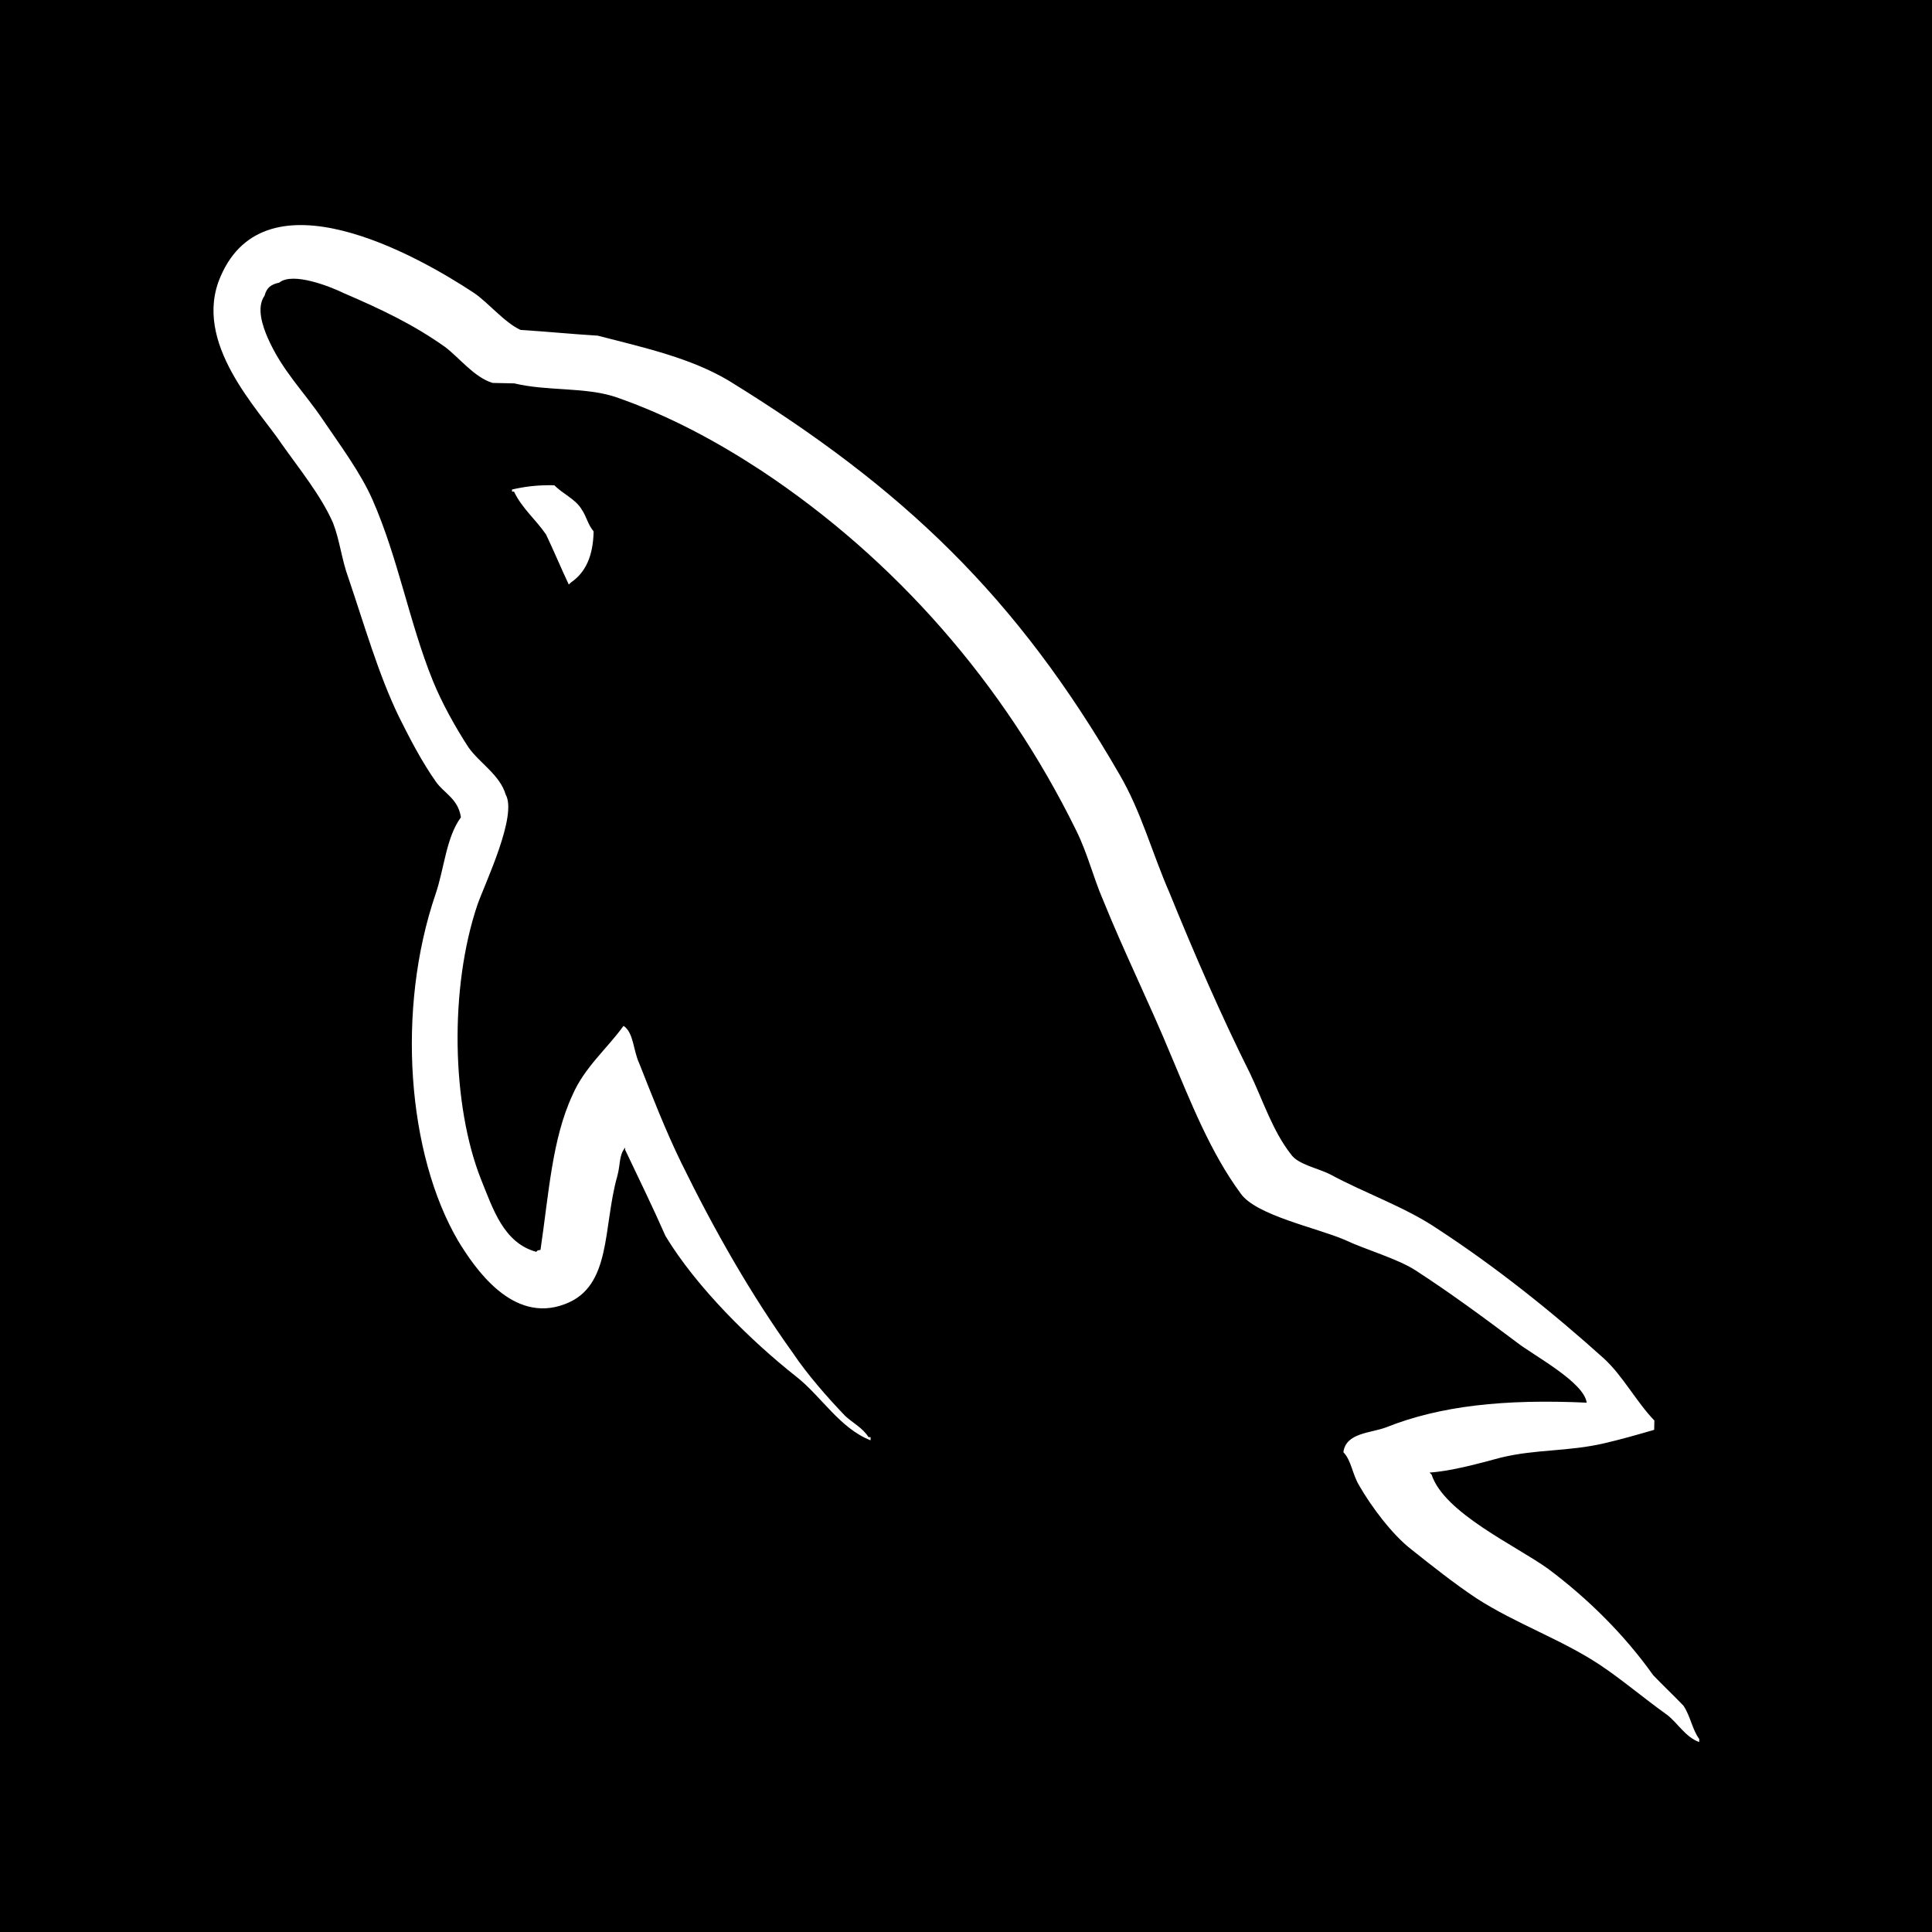
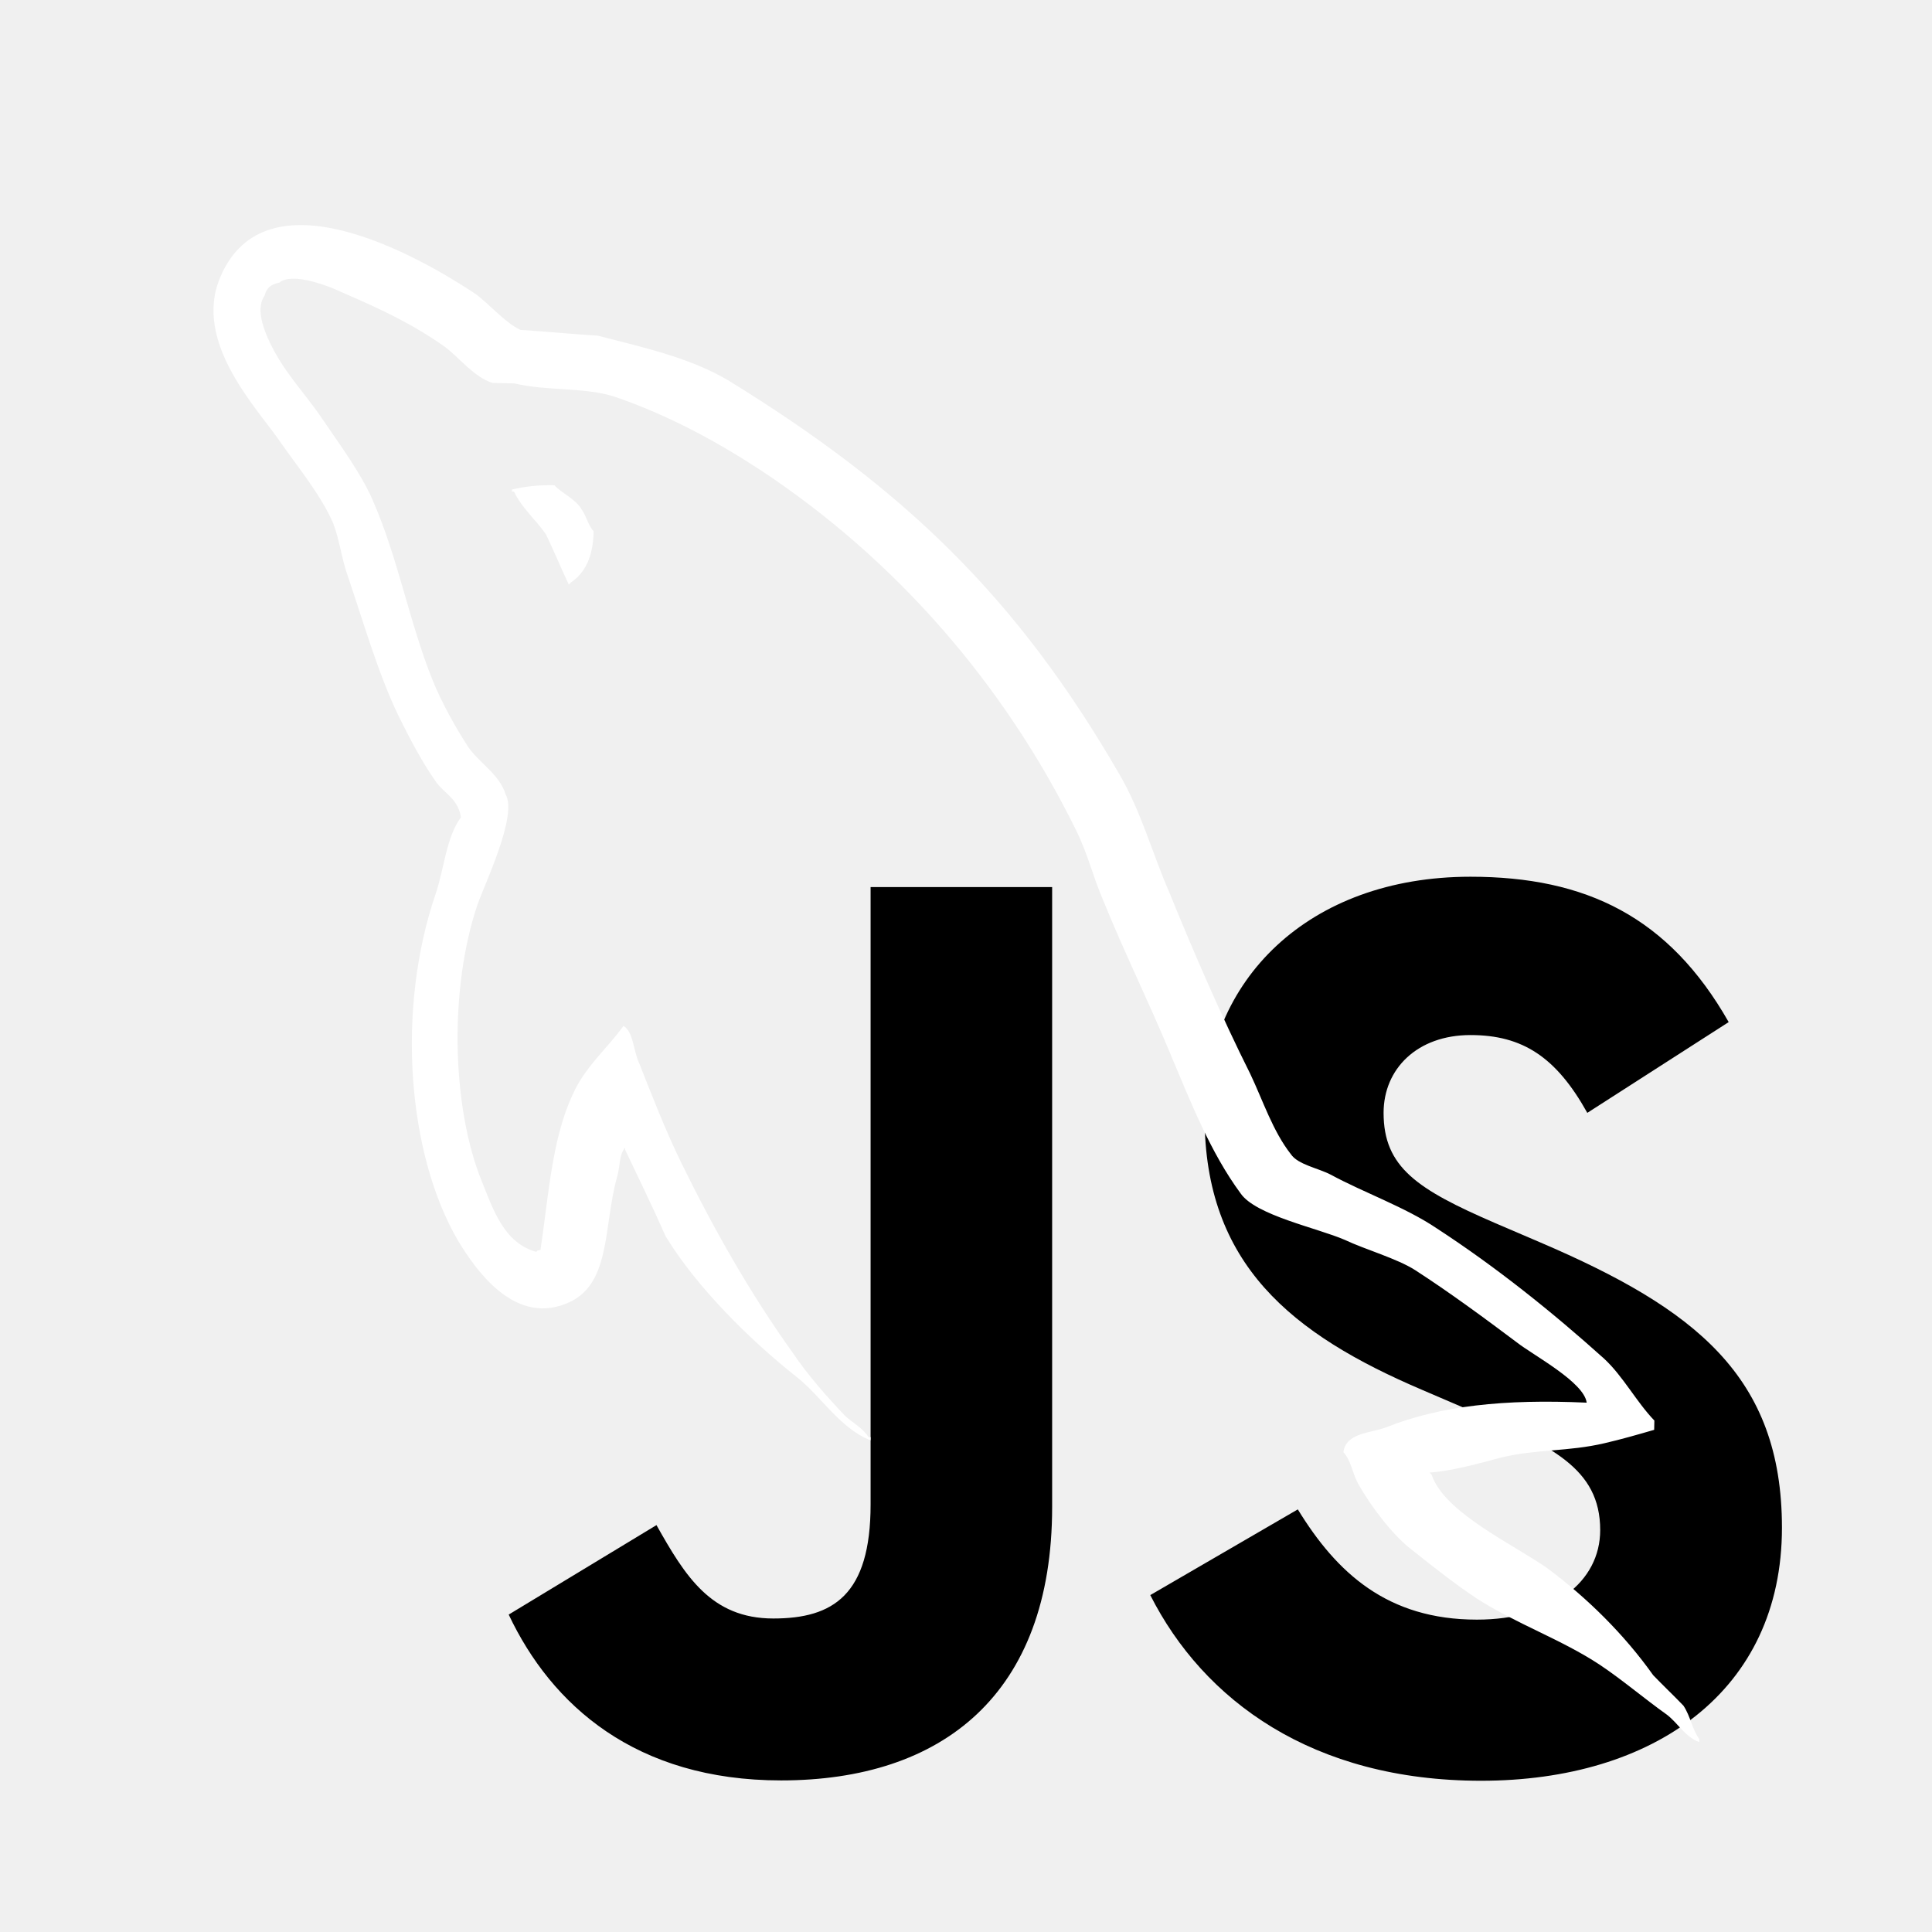
<svg xmlns="http://www.w3.org/2000/svg" viewBox="0 0 630 630" version="1.1" id="svg1080">
-   <defs id="defs1084" />
-   <rect width="630" height="630" x="0" y="0" />
  <path d="m423.2 492.19c12.69 20.72 29.2 35.95 58.4 35.95 24.53 0 40.2-12.26 40.2-29.2 0-20.3-16.1-27.49-43.1-39.3l-14.8-6.35c-42.72-18.2-71.1-41-71.1-89.2 0-44.4 33.83-78.2 86.7-78.2 37.64 0 64.7 13.1 84.2 47.4l-46.1 29.6c-10.15-18.2-21.1-25.37-38.1-25.37-17.34 0-28.33 11-28.33 25.37 0 17.76 11 24.95 36.4 35.95l14.8 6.34c50.3 21.57 78.7 43.56 78.7 93 0 53.3-41.87 82.5-98.1 82.5-54.98 0-90.5-26.2-107.88-60.54zm-209.13 5.13c9.3 16.5 17.76 30.45 38.1 30.45 19.45 0 31.72-7.61 31.72-37.2v-201.3h59.2v202.1c0 61.3-35.94 89.2-88.4 89.2-47.4 0-74.85-24.53-88.81-54.075z" id="path1078" />
  <g transform="translate(69.85229,70.37304)" id="g5012" style="fill:#ffffff" />
  <g transform="translate(69.85229,70.37304)" id="g5014" style="fill:#ffffff" />
  <g transform="translate(69.85229,70.37304)" id="g5016" style="fill:#ffffff" />
  <g transform="translate(69.85229,70.37304)" id="g5018" style="fill:#ffffff" />
  <g transform="translate(69.85229,70.37304)" id="g5020" style="fill:#ffffff" />
  <g transform="translate(69.85229,70.37304)" id="g5022" style="fill:#ffffff" />
  <g transform="translate(69.85229,70.37304)" id="g5024" style="fill:#ffffff" />
  <g transform="translate(69.85229,70.37304)" id="g5026" style="fill:#ffffff" />
  <g transform="translate(69.85229,70.37304)" id="g5028" style="fill:#ffffff" />
  <g transform="translate(69.85229,70.37304)" id="g5030" style="fill:#ffffff" />
  <g transform="translate(69.85229,70.37304)" id="g5032" style="fill:#ffffff" />
  <g transform="translate(69.85229,70.37304)" id="g5034" style="fill:#ffffff" />
  <g transform="translate(69.85229,70.37304)" id="g5036" style="fill:#ffffff" />
  <g transform="translate(69.85229,70.37304)" id="g5038" style="fill:#ffffff" />
  <g transform="translate(69.85229,70.37304)" id="g5040" style="fill:#ffffff" />
  <path style="clip-rule:evenodd;fill:#ffffff;fill-rule:evenodd;stroke-width:7.906" d="m 517.398,457.391 c -26.86,-1.233 -47.759,1.018 -65.39,8.043 -5.077,1.918 -13.147,1.75 -13.944,8.106 2.631,2.759 2.88,7.122 5.15,10.87 3.891,6.803 10.752,16.024 17.047,20.868 6.946,5.522 13.884,11.037 21.184,15.902 12.937,8.336 27.611,13.348 40.215,21.677 7.3,4.865 14.564,11.067 21.857,16.256 3.635,2.765 5.907,7.185 10.559,8.959 0.008,-0.34 0.016,-0.68 0.024,-1.004 -2.284,-3.076 -2.857,-7.461 -5.15,-10.87 -3.281,-3.421 -6.585,-6.519 -9.874,-9.948 -9.464,-13.309 -21.318,-24.991 -34.227,-34.662 -10.603,-7.623 -33.907,-18.192 -38.018,-30.725 0,0 -0.333,-0.331 -0.666,-0.678 7.412,-0.509 16.202,-3.014 23.303,-4.89 11.485,-2.789 21.896,-1.907 33.705,-4.673 5.419,-1.247 10.821,-2.802 16.231,-4.374 0.024,-1.004 0.04,-2.023 0.063,-3.027 -5.928,-6.173 -10.107,-14.334 -16.382,-20.175 -16.827,-15.139 -35.345,-29.981 -54.575,-42.489 -10.277,-6.936 -23.639,-11.588 -34.601,-17.527 -3.989,-2.1 -10.678,-3.252 -12.972,-6.66 -5.9,-7.525 -9.04,-17.332 -13.228,-26.158 -9.352,-18.683 -18.345,-39.376 -26.332,-59.035 -5.781,-13.232 -9.19,-26.414 -16.336,-38.661 -33.418,-57.846 -70.334,-93.237 -127.404,-128.385 -12.294,-7.318 -27.003,-10.647 -42.718,-14.676 -8.387,-0.508 -16.775,-1.355 -25.178,-1.87 -5.326,-2.468 -10.559,-8.959 -15.207,-12.084 C 135.644,83.008 86.792,55.766 71.959,90.083 62.429,111.732 84.498,133.702 91.989,144.961 c 5.553,7.85 12.761,16.738 16.609,25.556 2.228,5.756 2.781,11.825 5.003,17.92 5.082,14.893 9.765,31.463 16.535,45.387 3.559,7.136 7.436,14.61 12.006,21.087 2.61,3.755 7.27,5.529 8.155,11.605 -4.851,6.62 -5.402,16.691 -8.265,25.037 -12.879,37.719 -9.175,84.854 7.378,113.106 5.215,8.515 17.594,27.261 34.877,20.561 15.239,-5.731 12.272,-24.953 16.994,-41.658 1.104,-4.018 0.481,-6.719 2.56,-9.356 -0.007,0.332 -0.016,0.672 -0.016,0.672 4.514,9.504 9.012,18.676 13.186,28.173 10.074,16.682 27.855,34.197 42.745,45.935 7.936,6.215 14.105,16.766 24.113,20.676 0.008,-0.34 0.016,-0.68 0.024,-1.02 -0.34,-0.008 -0.34,-0.008 -0.68,-0.016 -1.96,-3.054 -4.944,-4.476 -7.582,-6.88 -5.928,-6.173 -12.5,-13.712 -17.055,-20.521 -13.731,-19.115 -25.721,-40.21 -36.361,-61.941 -5.157,-10.522 -9.621,-22.05 -13.775,-32.559 -1.939,-4.073 -1.813,-10.12 -5.122,-12.206 -5.205,7.285 -12.729,13.517 -16.61,22.506 -6.681,14.315 -7.733,32.109 -10.458,50.54 -1.366,0.304 -0.68,-0.016 -1.374,0.644 -10.685,-2.912 -14.145,-14.078 -17.995,-23.569 -9.579,-24.073 -10.446,-62.411 -1.137,-89.774 2.495,-7.009 13.036,-28.978 9.146,-35.78 -1.89,-6.429 -8.523,-10.26 -12.125,-15.381 -4.237,-6.478 -8.756,-14.638 -11.636,-21.76 -7.677,-18.98 -11.273,-39.9 -19.621,-58.902 -3.849,-8.818 -10.709,-18.04 -16.255,-26.221 -6.189,-9.207 -13.122,-15.741 -17.932,-26.596 -1.606,-3.734 -3.827,-9.83 -1.056,-13.805 0.736,-2.673 2.085,-3.657 4.802,-4.265 4.448,-3.608 16.775,1.355 21.104,3.462 12.32,5.302 22.647,10.215 32.917,17.491 4.625,3.457 9.534,9.949 15.553,11.759 2.347,0.048 4.695,0.098 7.058,0.148 10.693,2.572 22.837,1.149 32.851,4.379 17.681,6.079 33.637,14.826 47.896,24.194 43.427,28.805 78.894,69.219 102.438,117.109 3.87,7.814 5.406,14.9 8.92,23.047 6.714,16.612 15.097,33.59 21.818,49.87 6.728,15.94 13.102,32.205 22.914,45.52 4.903,7.164 24.982,11.276 33.97,15.165 6.671,3.16 17.032,6.073 22.994,9.89 11.274,7.297 22.535,15.598 33.131,23.553 5.267,4.151 21.887,12.904 22.766,19.644 z" id="path5783" />
  <path style="clip-rule:evenodd;fill:#ffffff;fill-rule:evenodd;stroke-width:7.906" d="m 180.771,158.235 c -5.715,-0.119 -9.752,0.468 -13.804,1.388 0,0 -0.008,0.34 -0.016,0.672 0.34,0.007 0.34,0.007 0.664,0.016 2.575,5.431 7.209,9.221 10.454,14.001 2.591,5.431 4.826,10.855 7.401,16.294 0.347,-0.333 0.694,-0.658 0.694,-0.658 4.781,-3.269 7.241,-8.587 7.41,-16.657 -1.974,-2.398 -2.249,-4.752 -3.884,-7.143 -1.961,-3.394 -6.297,-5.161 -8.92,-7.912 z" id="path5785" />
</svg>
